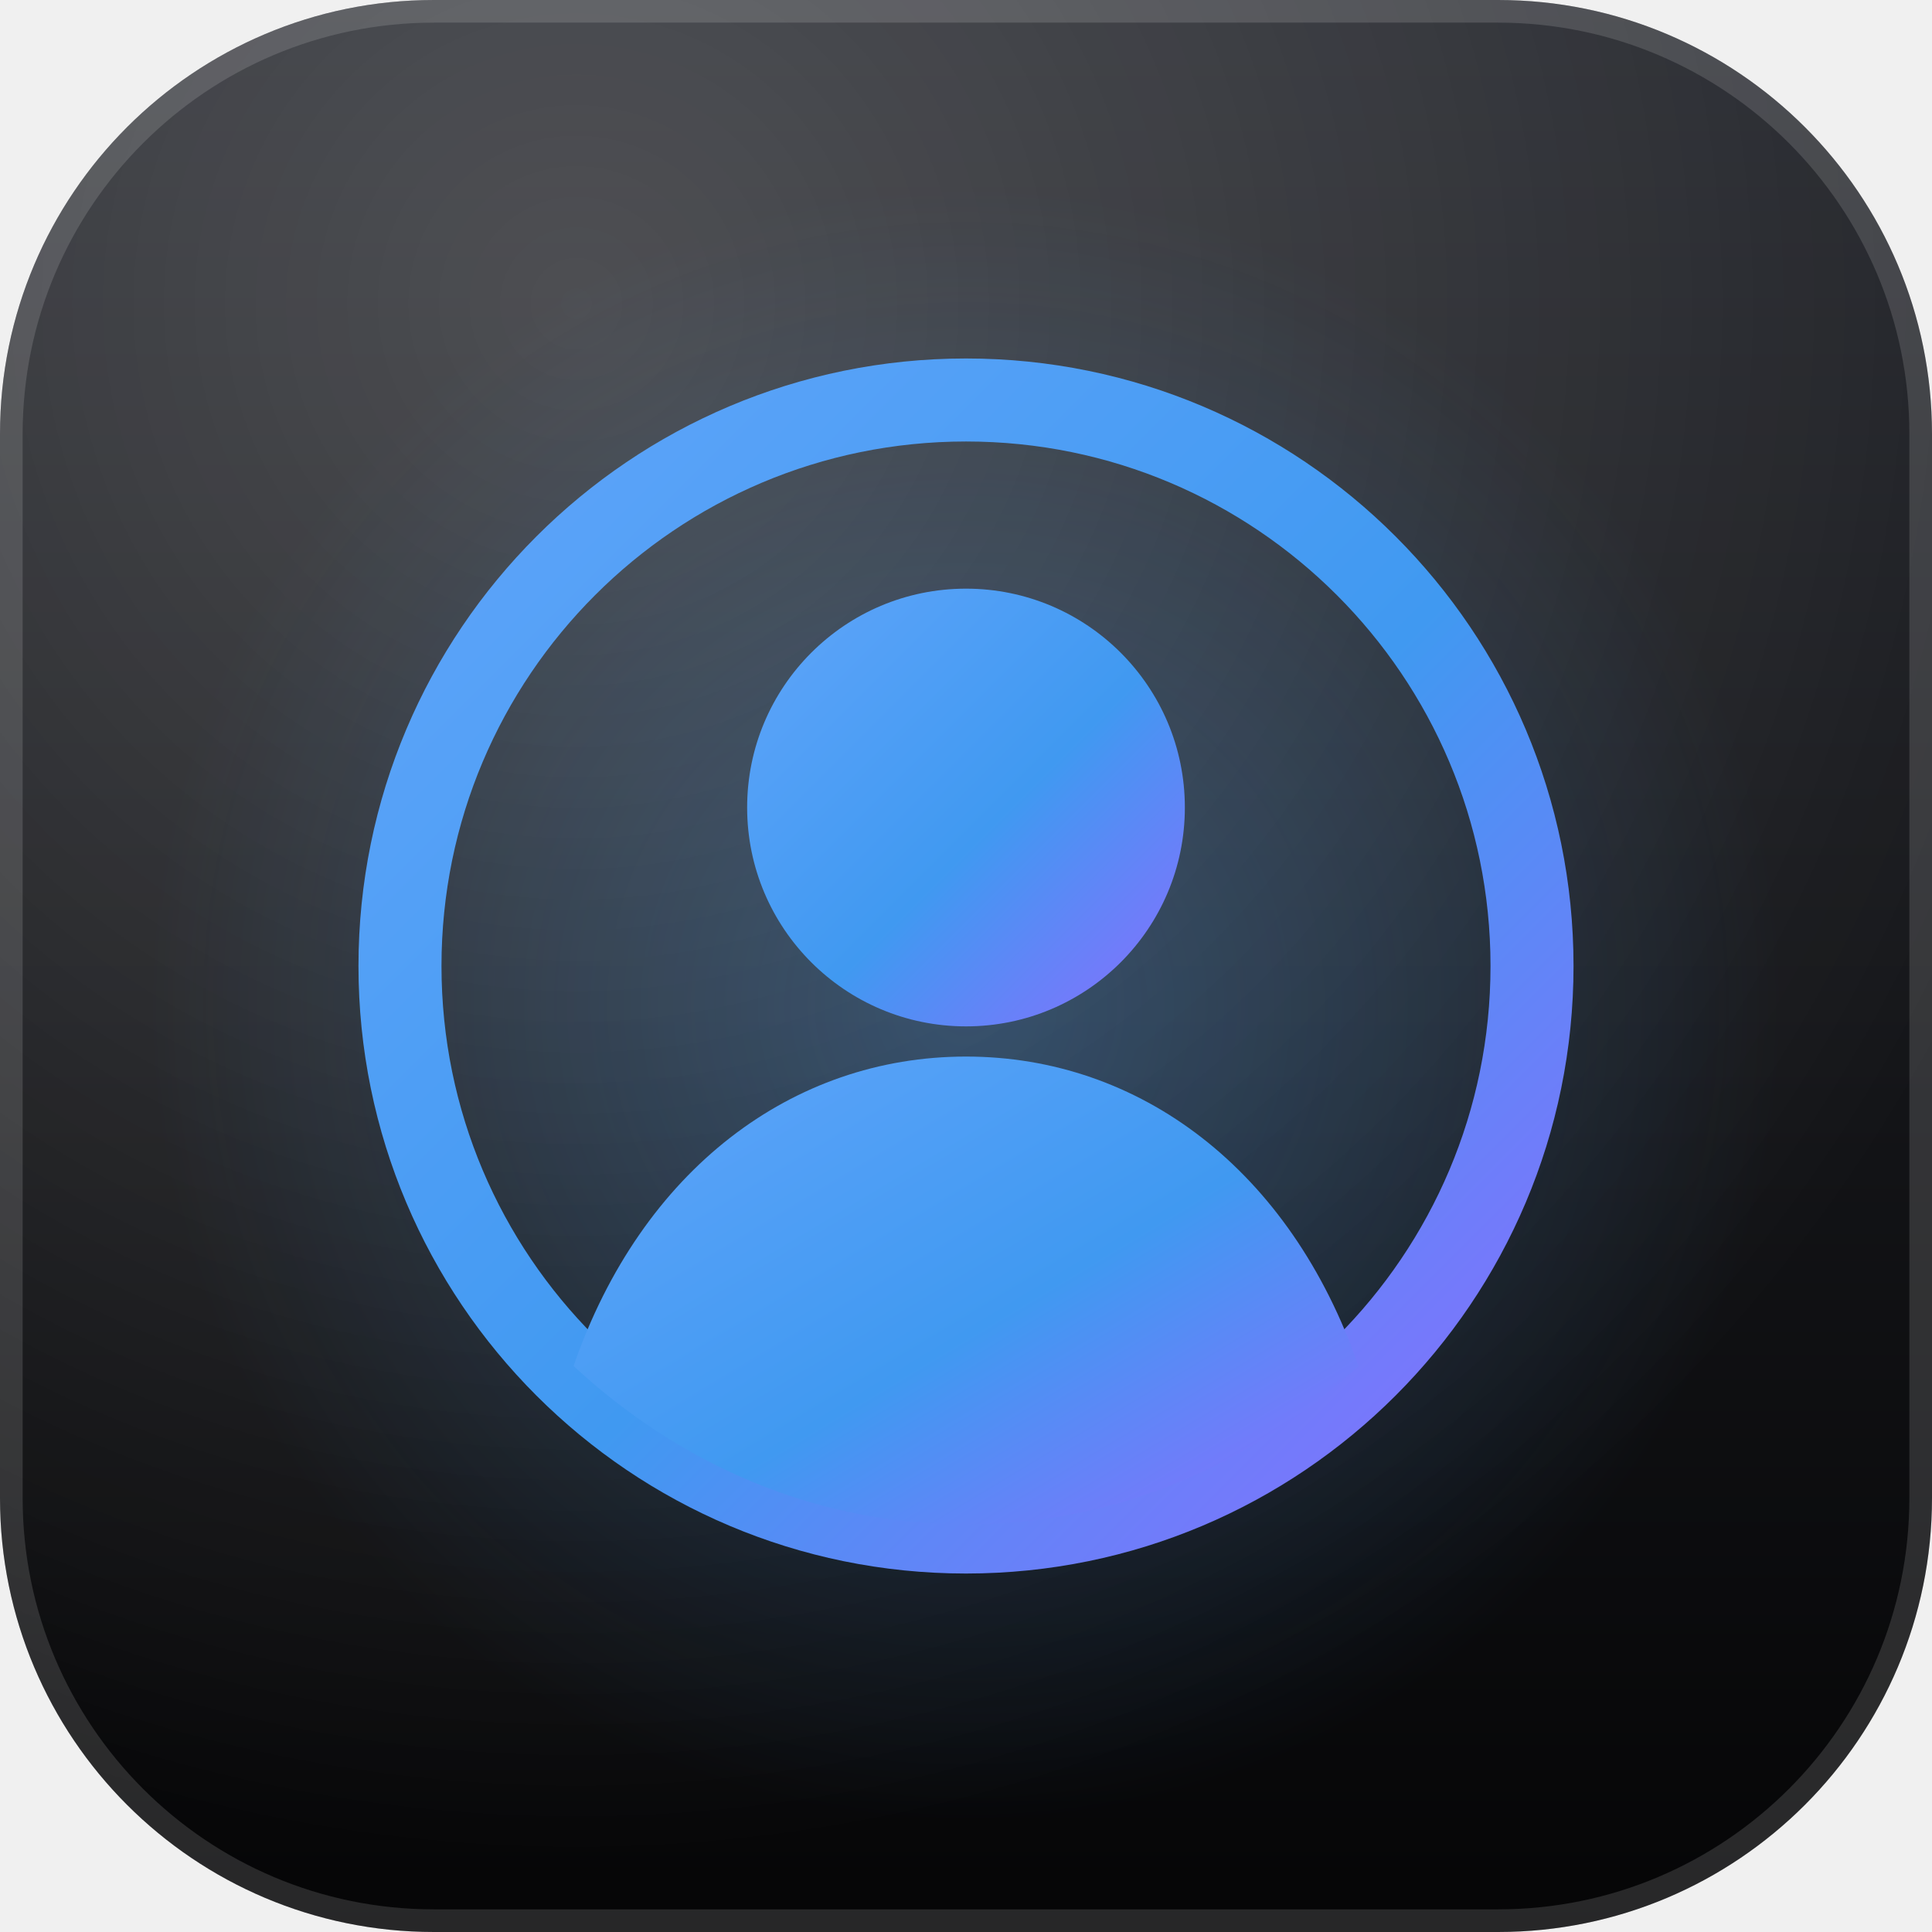
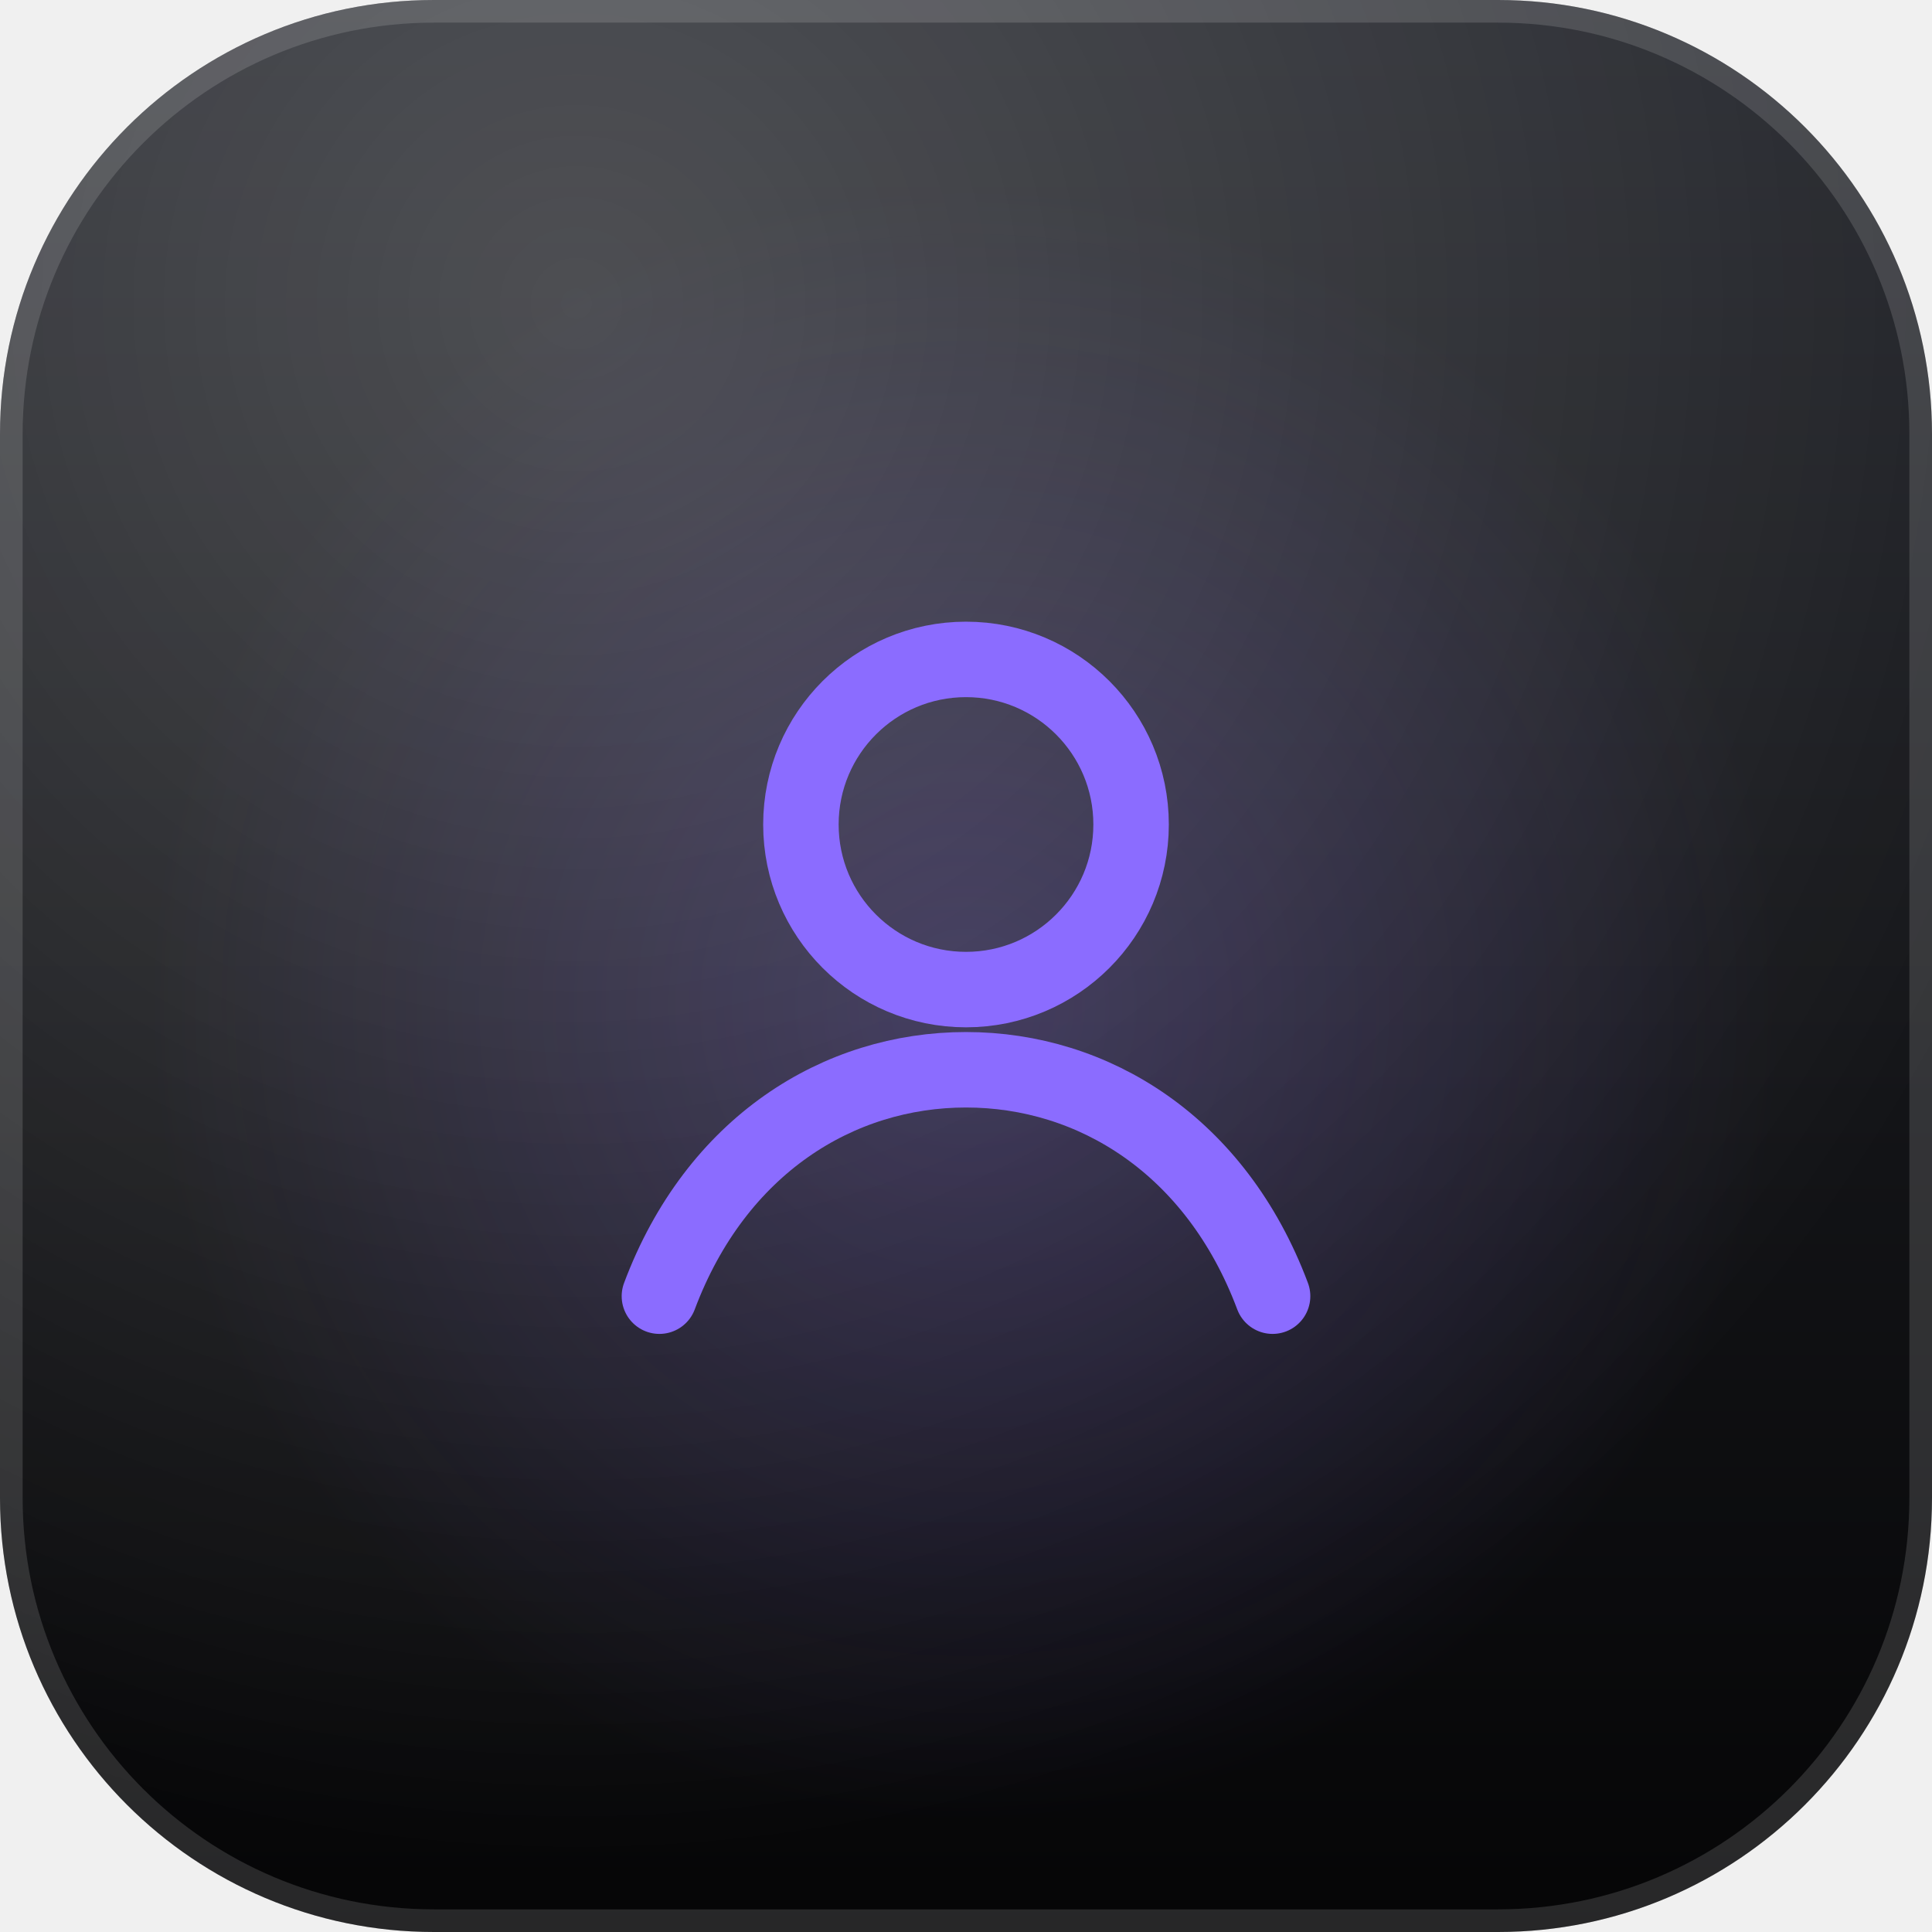
<svg xmlns="http://www.w3.org/2000/svg" viewBox="0 0 512 512">
  <defs>
    <linearGradient id="tile" x1="0" y1="0" x2="0" y2="1">
      <stop offset="0" stop-color="#26282e" />
      <stop offset="1" stop-color="#050506" />
    </linearGradient>
    <radialGradient id="sheen" cx=".3" cy=".16" r=".8">
      <stop offset="0" stop-color="#fff" stop-opacity=".2" />
      <stop offset="1" stop-color="#fff" stop-opacity="0" />
    </radialGradient>
    <radialGradient id="halo" cx=".5" cy=".52" r=".42">
-       <stop offset="0" stop-color="#4099f1" stop-opacity=".32" />
-       <stop offset="1" stop-color="#4099f1" stop-opacity="0" />
+       <stop offset="0" stop-color="#8b6cff" stop-opacity=".24" />
+       <stop offset="1" stop-color="#8b6cff" stop-opacity="0" />
    </radialGradient>
  </defs>
  <rect width="512" height="512" rx="115" fill="url(#tile)" />
  <rect width="512" height="512" rx="115" fill="url(#halo)" />
  <rect width="512" height="512" rx="115" fill="url(#sheen)" />
  <rect x="3" y="3" width="506" height="506" rx="112" fill="none" stroke="#fff" stroke-opacity=".14" stroke-width="6" />
-   <defs>
-     <linearGradient id="glyph" x1="0" y1="0" x2="1" y2="1">
-       <stop offset="0" stop-color="#60a5fa" />
-       <stop offset=".55" stop-color="#4099f1" />
-       <stop offset="1" stop-color="#8b6cff" />
-     </linearGradient>
-   </defs>
-   <circle cx="256" cy="256" r="150" fill="none" stroke="url(#glyph)" stroke-width="22" />
-   <circle cx="256" cy="214" r="58" fill="url(#glyph)" />
-   <path d="M152 362c18-52 58-82 104-82s86 30 104 82c-28 26-64 42-104 42s-76-16-104-42z" fill="url(#glyph)" />
+   <svg x="106" y="106" width="300" height="300" viewBox="0 0 24 24" fill="none" stroke="#8b6cff" stroke-width="1.6" stroke-linecap="round" stroke-linejoin="round">
+     <circle cx="12" cy="9" r="3.5" />
+     <path d="M5.5 19c1.2-3.2 3.8-4.8 6.5-4.8s5.3 1.6 6.5 4.8" />
+   </svg>
</svg>
